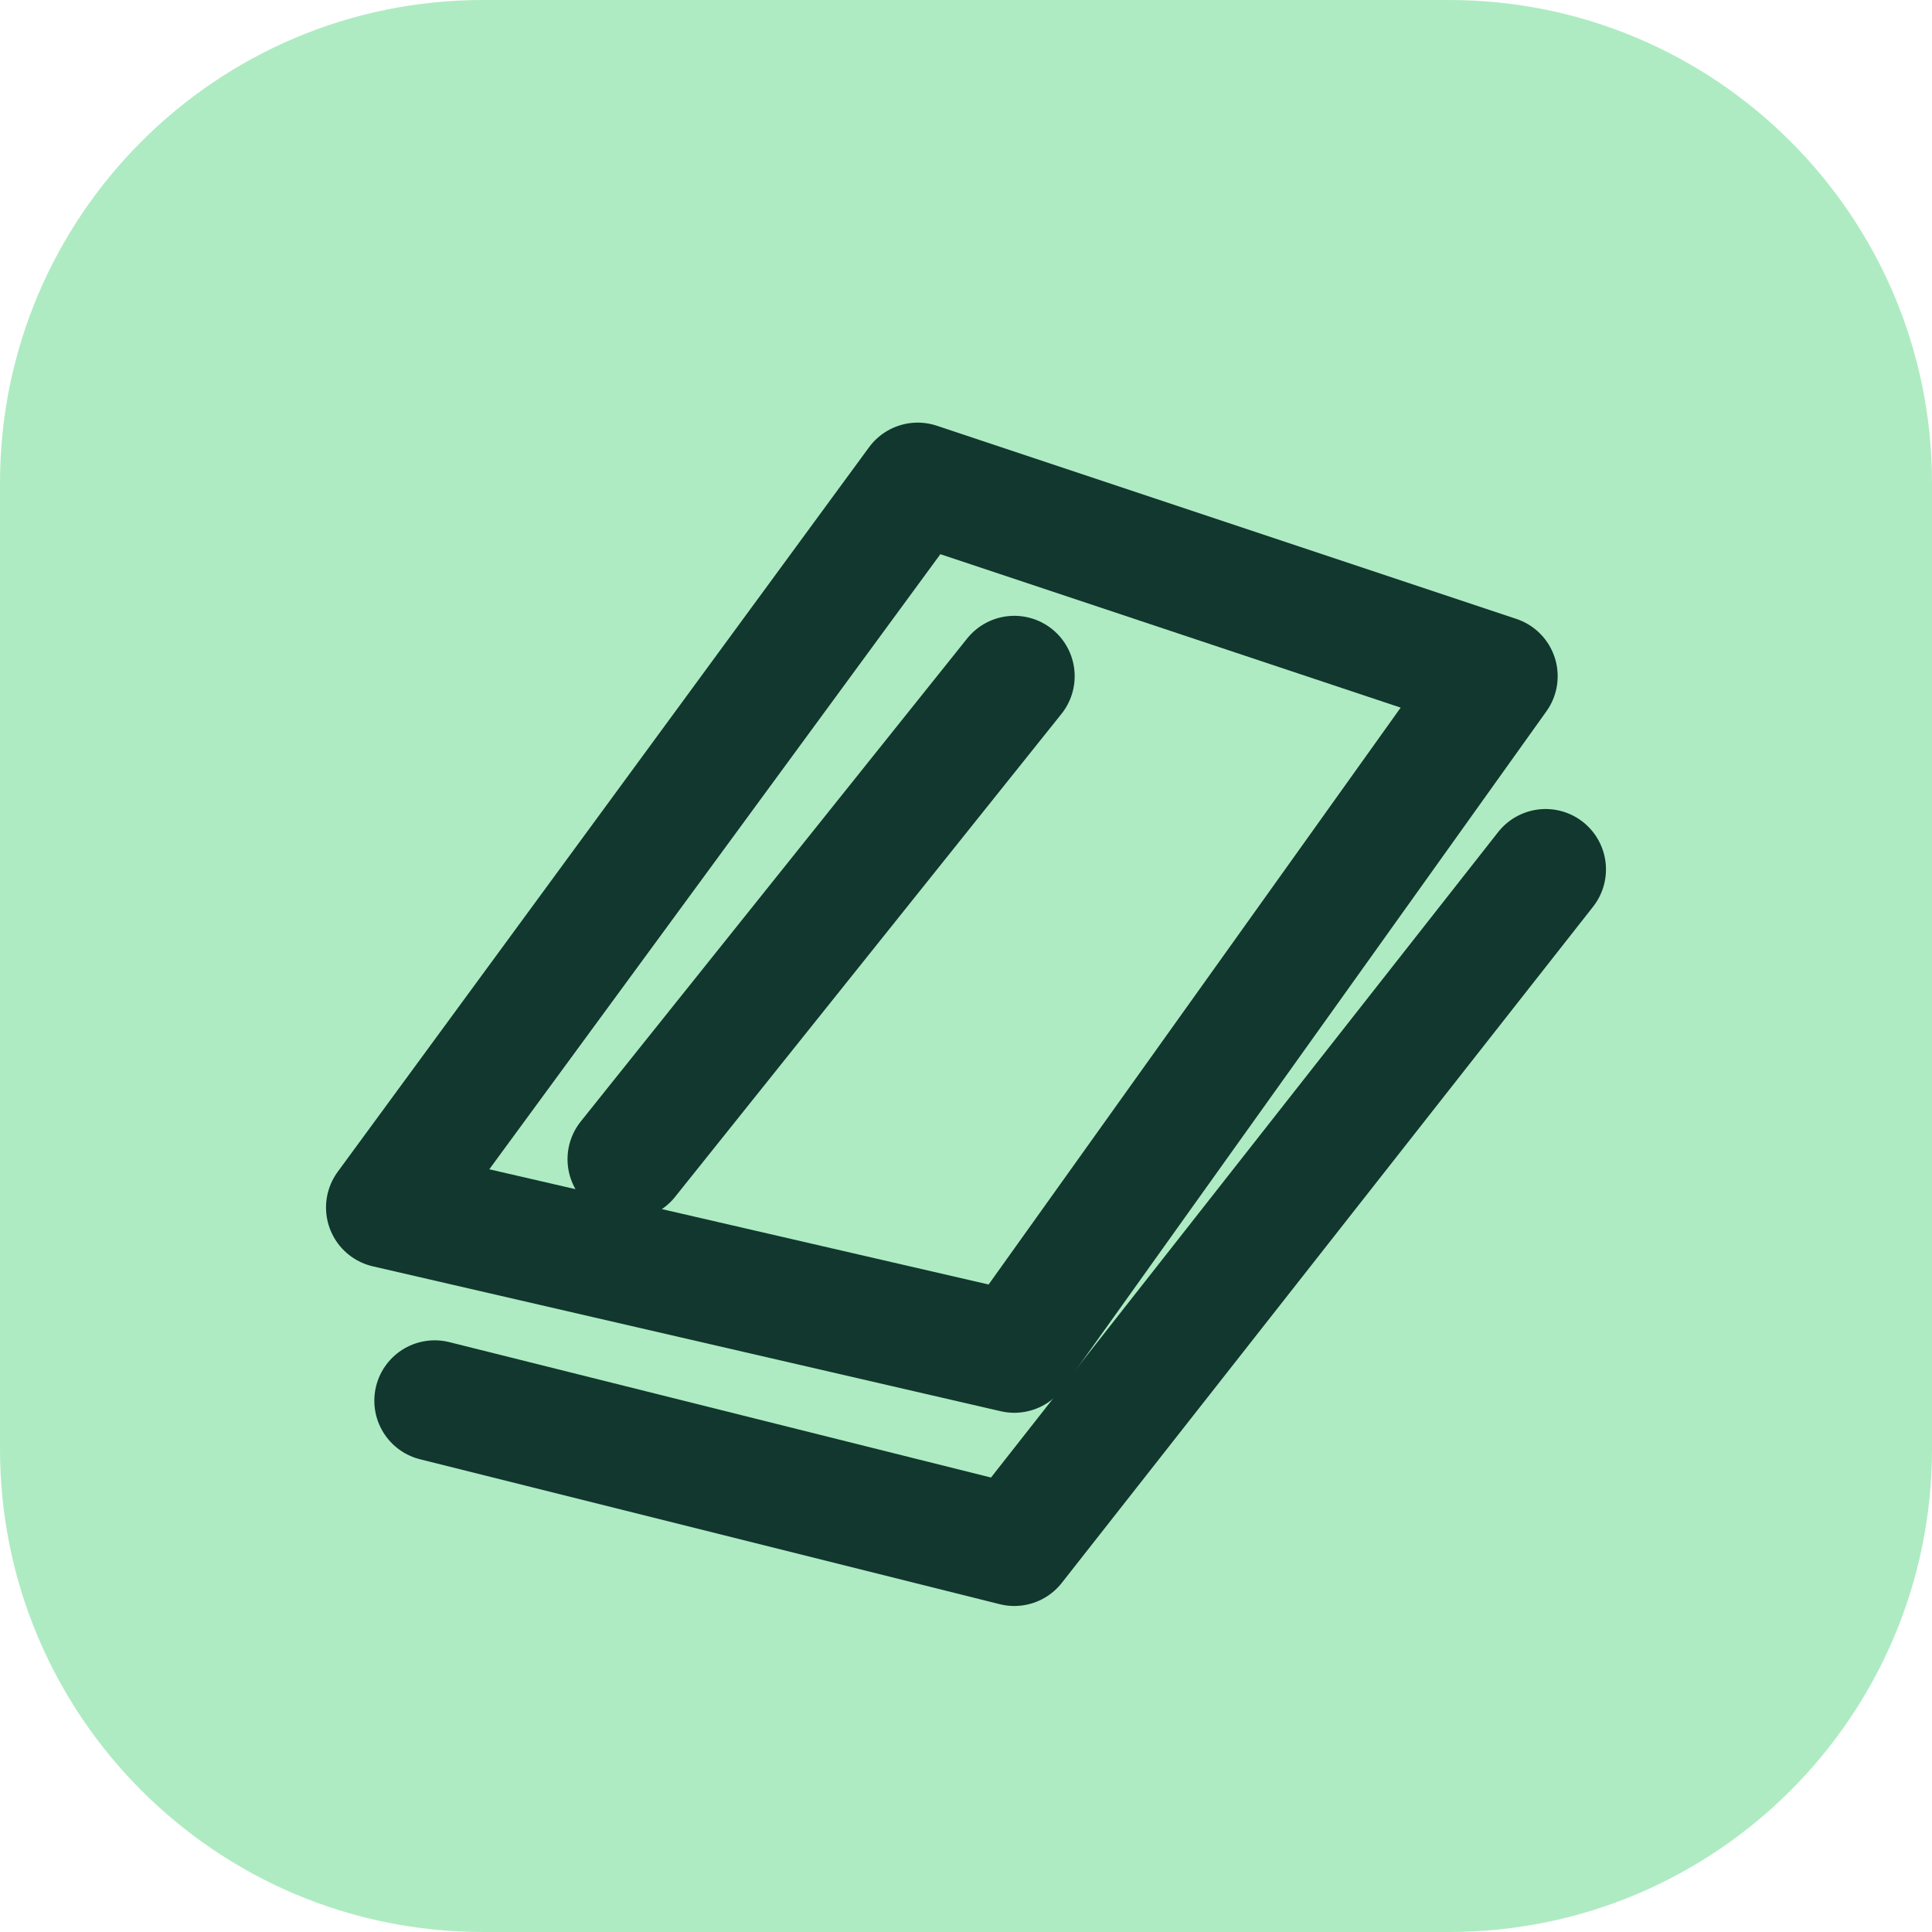
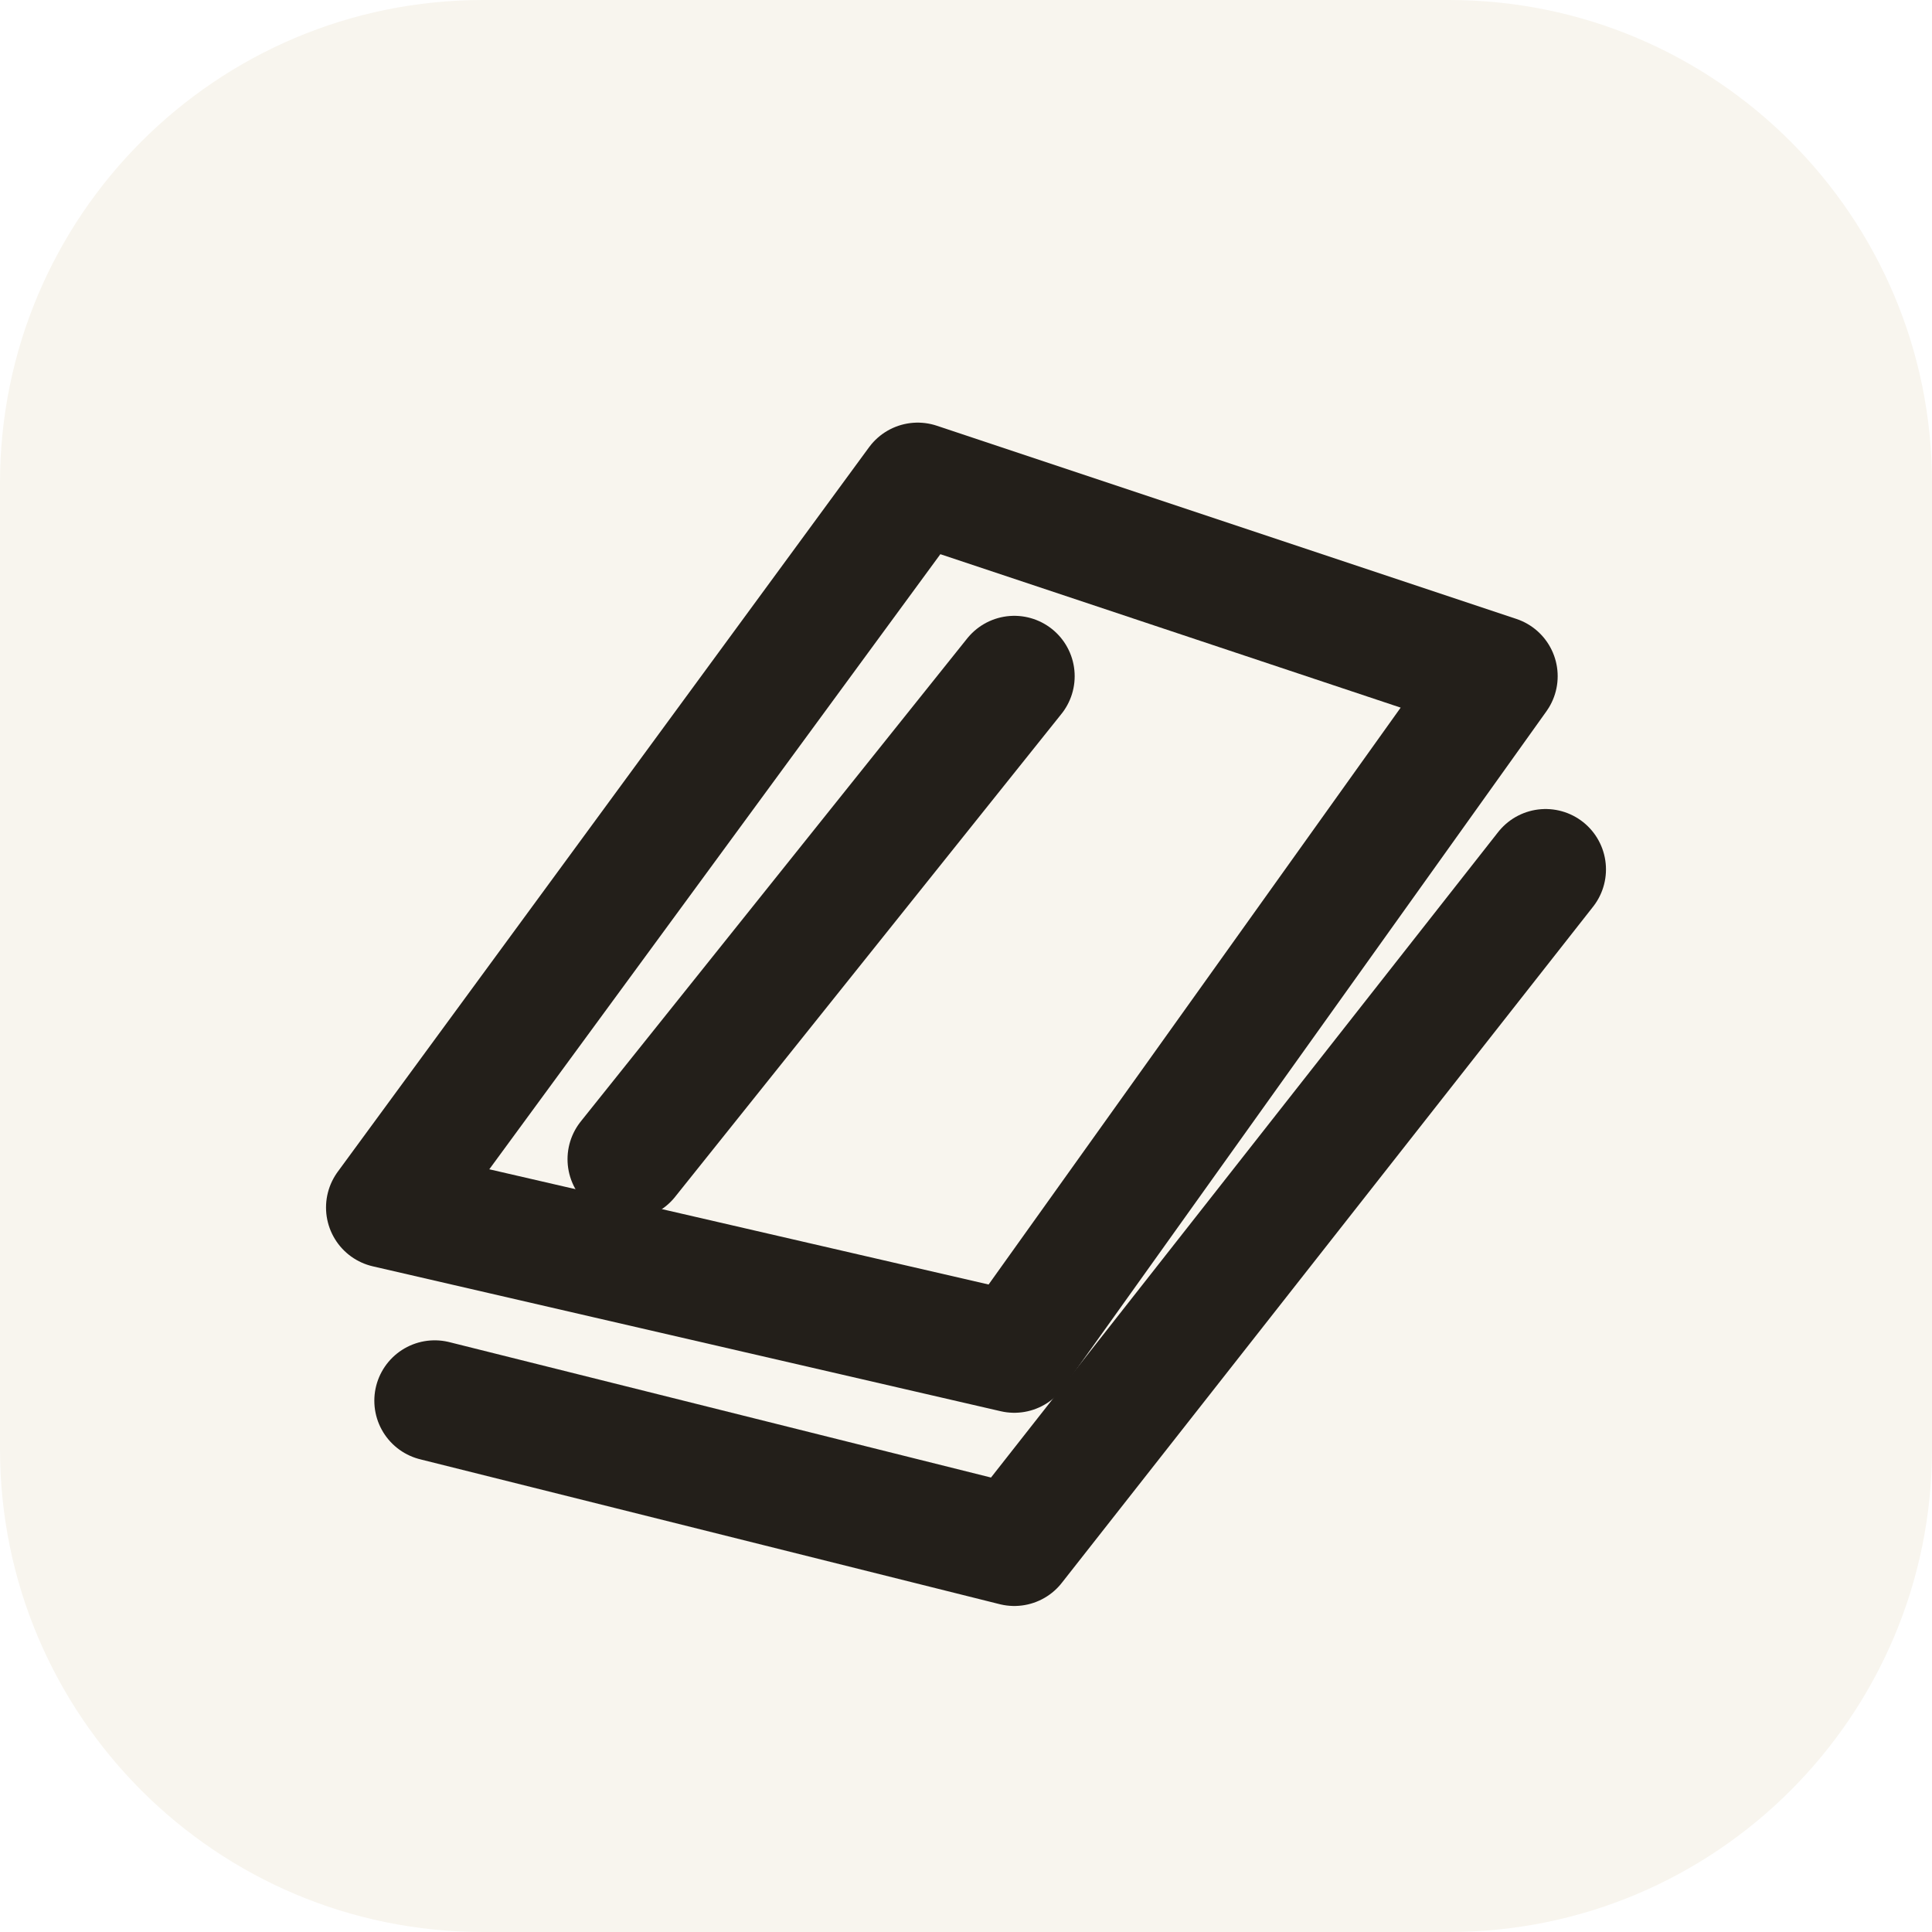
<svg xmlns="http://www.w3.org/2000/svg" viewBox="0 0 40 40">
-   <rect width="40" height="40" rx="10" fill="#aeebc2" />
-   <g fill="none" stroke="#11372f" stroke-width="2.5" stroke-linejoin="round" stroke-linecap="round">
+   <rect width="40" height="40" rx="10" fill="#f8f5ee" />
+   <g fill="none" stroke="#231f1a" stroke-width="2.5" stroke-linejoin="round" stroke-linecap="round">
    <path d="M8 25 19 10 31 14 21 28z" />
    <path d="m9 29 12 3 11-14M13 24l8-10" />
  </g>
</svg>
